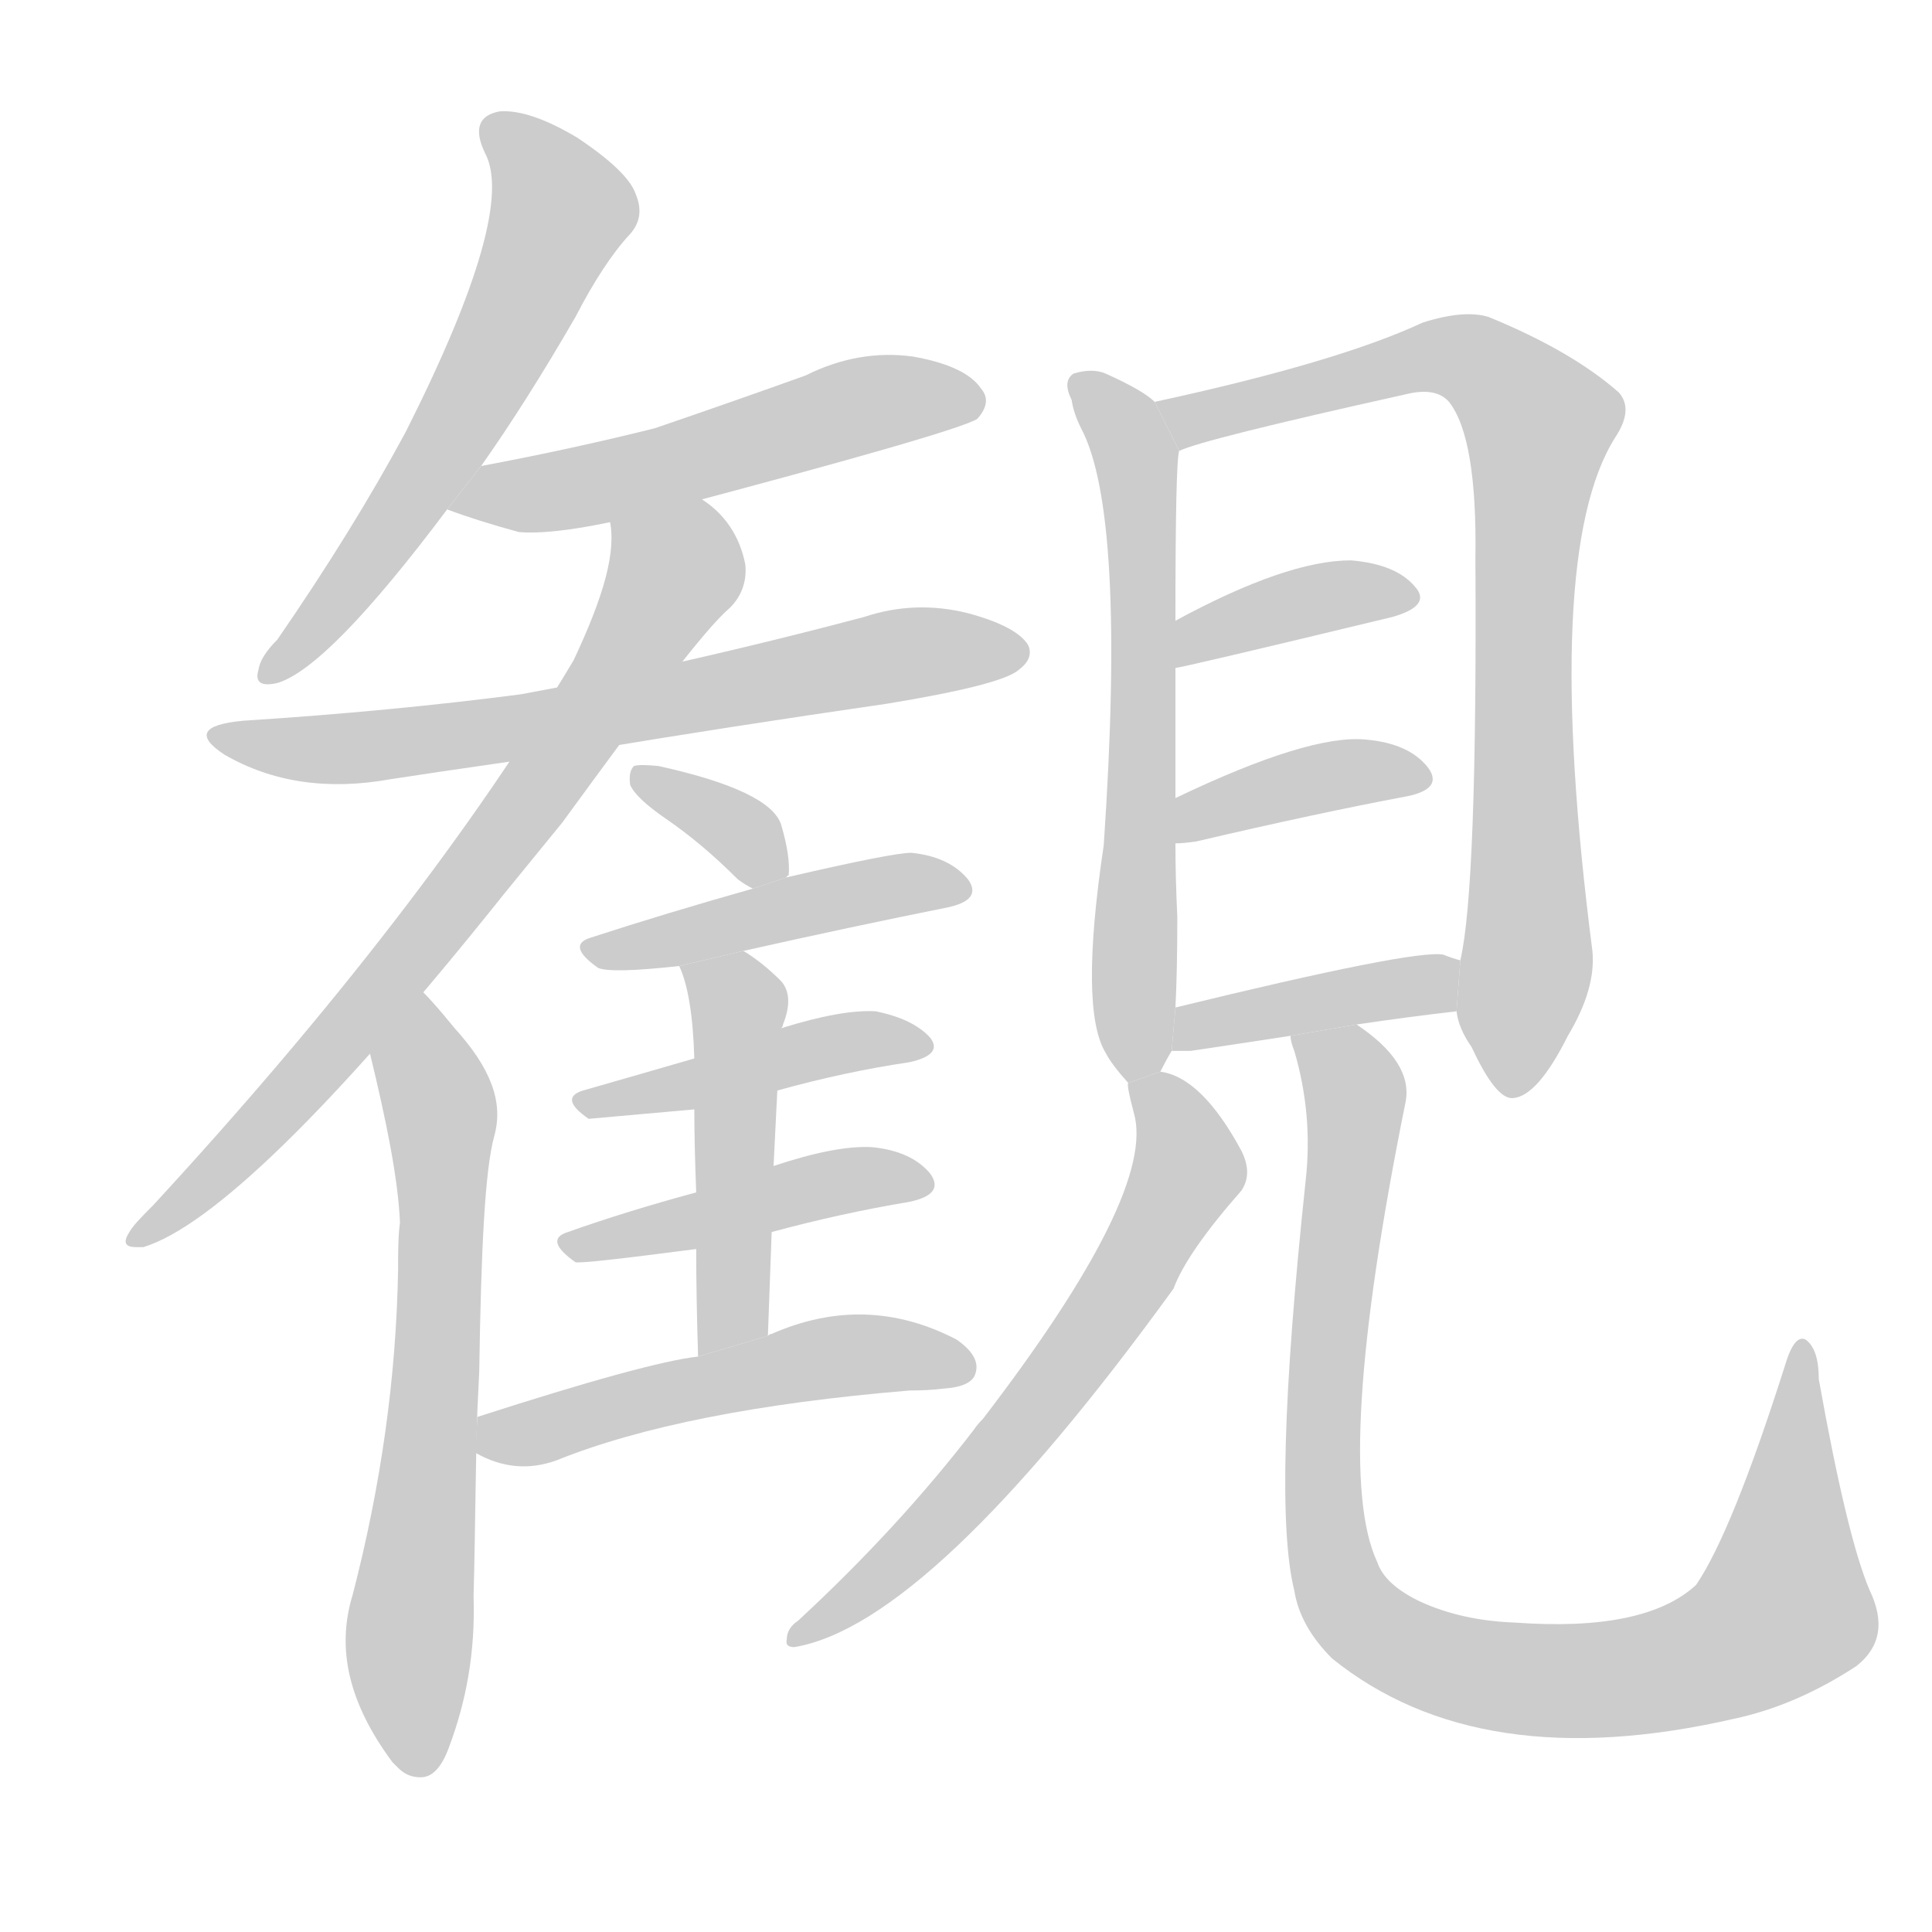
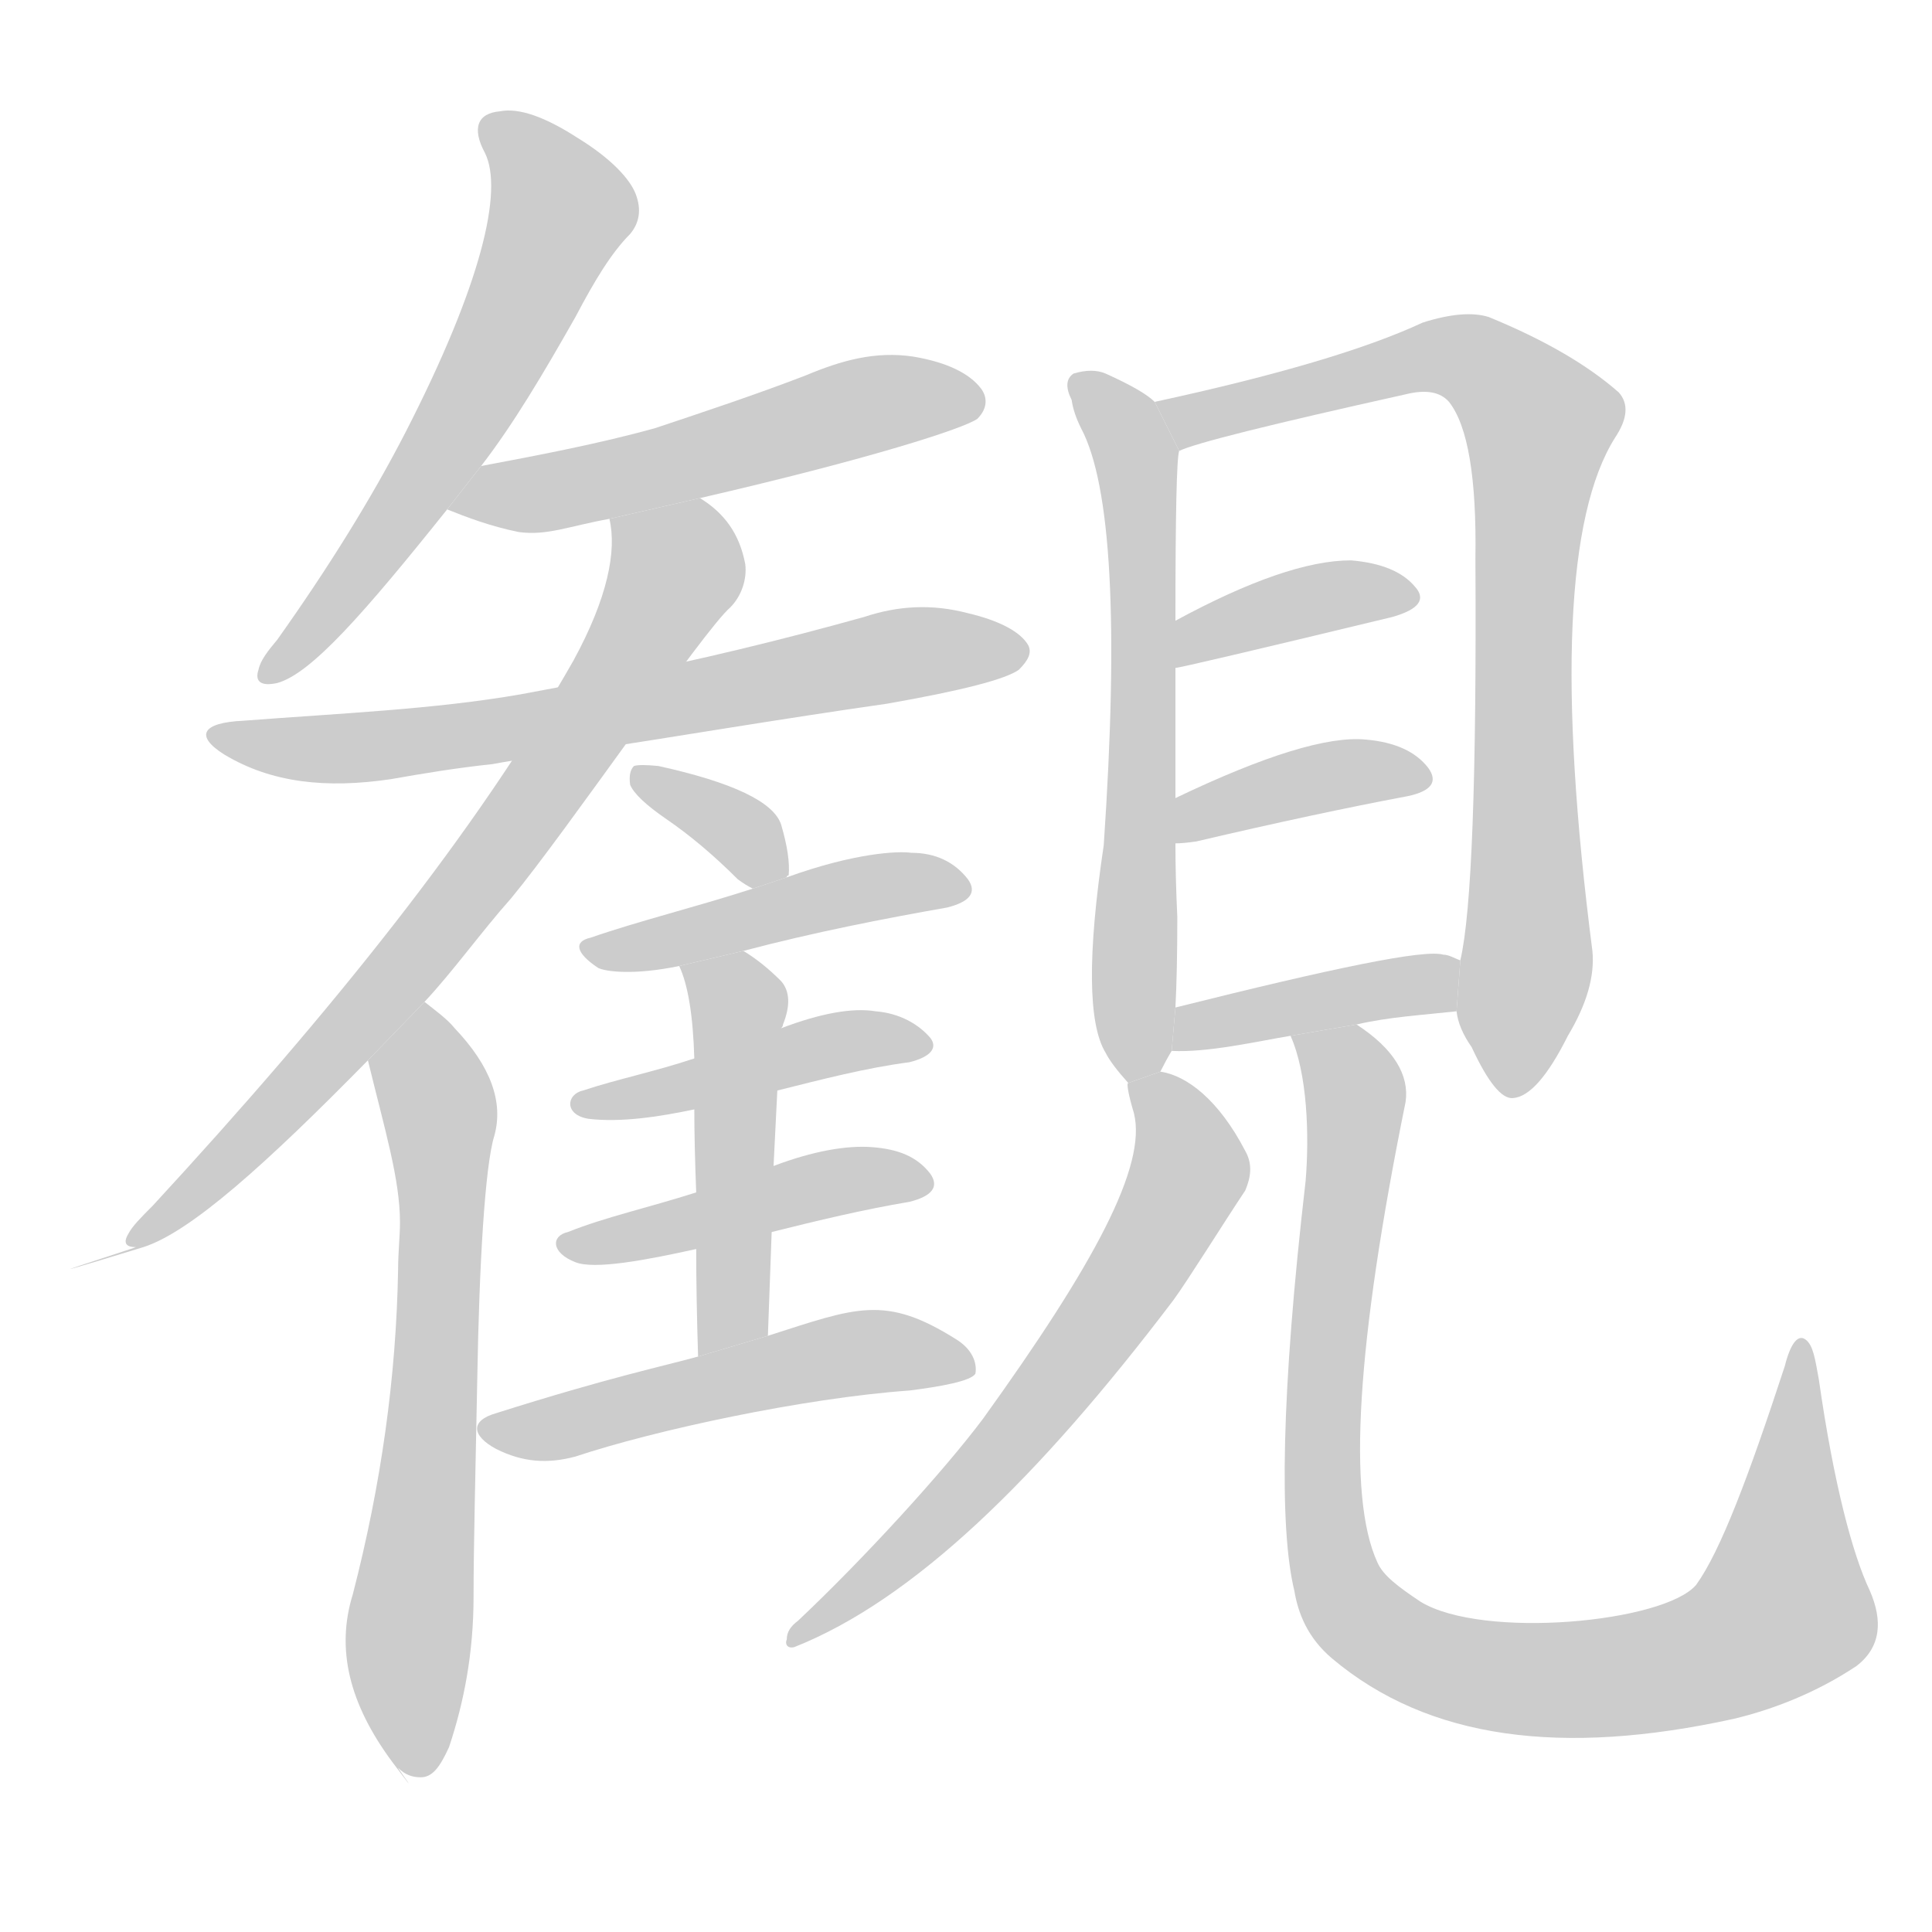
<svg xmlns="http://www.w3.org/2000/svg" xmlns:xlink="http://www.w3.org/1999/xlink" id="z35251" class="acjk" version="1.1" viewBox="0 0 1024 1024">
  <style>

@keyframes z35251k {
	from {
		stroke:#c00;
		stroke-dashoffset:3334;
	}
	75% {
		stroke:#c00;
		stroke-dashoffset:0;
	}
	to {
		stroke:#000;
	}
}
#z35251 path[clip-path] {
	animation:z35251k 1s linear both;
	stroke-dasharray:3334;
	stroke-width:128;
	stroke-linecap:round;
	fill:none;
}
#z35251 path[clip-path="url(#z35251c1)"] {animation-delay:1s;}
#z35251 path[clip-path="url(#z35251c2)"] {animation-delay:2s;}
#z35251 path[clip-path="url(#z35251c3)"] {animation-delay:3s;}
#z35251 path[clip-path="url(#z35251c4)"] {animation-delay:4s;}
#z35251 path[clip-path="url(#z35251c5)"] {animation-delay:5s;}
#z35251 path[clip-path="url(#z35251c6)"] {animation-delay:6s;}
#z35251 path[clip-path="url(#z35251c7)"] {animation-delay:7s;}
#z35251 path[clip-path="url(#z35251c8)"] {animation-delay:8s;}
#z35251 path[clip-path="url(#z35251c9)"] {animation-delay:9s;}
#z35251 path[clip-path="url(#z35251c10)"] {animation-delay:10s;}
#z35251 path[clip-path="url(#z35251c11)"] {animation-delay:11s;}
#z35251 path[clip-path="url(#z35251c12)"] {animation-delay:12s;}
#z35251 path[clip-path="url(#z35251c13)"] {animation-delay:13s;}
#z35251 path[clip-path="url(#z35251c14)"] {animation-delay:14s;}
#z35251 path[clip-path="url(#z35251c15)"] {animation-delay:15s;}
#z35251 path[clip-path="url(#z35251c16)"] {animation-delay:16s;}
#z35251 path[clip-path="url(#z35251c17)"] {animation-delay:17s;}
#z35251 path[clip-path="url(#z35251c18)"] {animation-delay:18s;}
#z35251 path {fill:#ccc;}

</style>
-   <path id="z35251d1" d="M255 247Q279 213 305 168Q320 139 334 124Q342 115 337 103Q333 91 306 73Q281 58 265 59Q248 62 257 81Q274 112 215 229Q187 281 147 339Q138 348 137 355Q134 365 147 362Q174 354 237 270L255 247 Z" />
-   <path id="z35251d2" d="M237 270Q253 276 275 282Q298 284 352 270Q507 229 518 222Q526 213 520 206Q512 194 484 189Q455 185 427 199Q388 213 347 227Q303 238 255 247L237 270 Z" />
-   <path id="z35251d3" d="M309 398Q387 385 470 373Q531 363 540 355Q548 349 545 342Q539 332 513 325Q485 318 458 327Q394 344 324 359L276 368Q207 377 129 382Q96 385 119 400Q157 422 207 413Q233 409 261 405L309 398 Z" />
-   <path id="z35251d4" d="M72 661C67 661 65 659 68 654C70 650 75 645 81 639C176 536 251 439 304 350C320 316 327 292 323 275C322 270 321 267 322 264L322 264C324 265 325 265 327 266C337 268 352 267 371 264C384 272 392 284 395 299C396 308 393 316 387 322C373 334 344 373 298 436L267 474C176 588 112 650 76 661C75 661 73 661 72 661 Z" />
-   <path id="z35251d5" d="M223 942C219 942 215 941 211 937L208 934C185 903 178 874 187 845C202 787 210 730 211 673C211 664 211 655 212 648C211 625 205 595 196 558C204 547 212 535 220 522C225 526 232 534 241 545C260 566 267 584 262 602C257 620 255 662 254 727L253 748C252 777 252 809 251 846C252 876 247 902 238 926C234 937 229 942 223 942 Z" />
+   <path id="z35251d1" d="M255 247C272 225 288 198 305 168C315 149 324 134 334 124C339 118 340 111 337 103C334 95 324 84 306 73C289 62 275 57 265 59C253 60 250 68 257 81C267 101 255 151 215 229C197 264 174 301 147 339C142 345 138 350 137 355C135 361 138 364 147 362C165 357 193 325 237 270 Z" />
+   <path id="z35251d2" d="M237 270C247 274 260 279 275 282C290 284 301 279 323 275L371 264C462 243 511 227 518 222C524 216 523 210 520 206C514 198 502 192 484 189C464 186 446 191 427 199C401 209 374 218 347 227C318 235 287 241 255 247 Z" />
+   <path id="z35251d3" d="M309 398C361 390 414 381 470 373C510 366 533 360 540 355C545 350 547 346 545 342C541 335 530 329 513 325C494 320 476 321 458 327C415 339 370 350 324 359C308 362 292 365 276 368C230 376 181 378 129 382C107 383 103 390 119 400C144 415 173 418 207 413C224 410 242 407 261 405C277 402 293 400 309 398 Z" />
+   <path id="z35251d4" d="M72 661C67 661 65 659 68 654C70 650 75 645 81 639C176 536 253 440 304 350C322 317 327 292 323 275L371 264C384 272 392 283 395 299C396 307 393 316 387 322C373 334 300 441 271 476C255 494 240 515 225 531L195 562C141 617 101 653 76 661C -9 687 73 661 72 661 Z" />
+   <path id="z35251d5" d="M223 942C219 942 215 941 211 937C210 936 226 958 208 934C185 903 178 874 187 845C202 787 210 730 211 673C211 664 212 655 212 648C212 625 204 599 195 562L225 531C230 535 237 540 241 545C260 565 267 584 262 602C257 618 254 671 253 729C252 782 251 819 251 846C251 876 246 902 238 926C233 937 229 942 223 942 Z" />
  <path id="z35251d6" d="M417 465Q417 464 418 464Q419 454 414 437Q408 419 349 406Q339 405 336 406Q333 409 334 416Q337 423 353 434Q372 447 391 466Q395 469 399 471L417 465 Z" />
-   <path id="z35251d7" d="M394 504Q452 491 502 481Q521 477 513 466Q503 454 483 452Q473 452 417 465L399 471Q353 484 313 497Q300 501 317 513Q324 516 360 512L394 504 Z" />
+   <path id="z35251d7" d="M394 504C432 494 468 487 502 481C514 478 518 473 513 466C506 457 496 452 483 452C476 451 453 452 417 465L399 471C368 481 339 488 313 497C304 499 305 505 317 513C321 515 336 517 360 512 Z" />
  <path id="z35251d8" d="M407 708Q408 680 409 653L410 618Q411 597 412 578L414 545Q415 544 415 543Q421 528 414 520Q404 510 394 504L360 512Q367 527 368 561L368 588Q368 606 369 632L369 662Q369 687 370 719L407 708 Z" />
-   <path id="z35251d9" d="M412 578Q448 568 482 563Q500 559 493 550Q484 540 464 536Q446 535 414 545L368 561Q337 570 309 578Q296 582 312 593L368 588L412 578 Z" />
-   <path id="z35251d10" d="M409 653Q446 643 482 637Q501 633 493 622Q483 610 462 608Q443 607 410 618L369 632Q332 642 301 653Q288 657 305 669Q308 670 369 662L409 653 Z" />
-   <path id="z35251d11" d="M252 770Q273 782 295 774Q362 747 482 737Q492 737 500 736Q515 735 517 728Q520 719 507 710Q459 685 409 707Q408 707 407 708L370 719Q343 722 253 751L252 770 Z" />
+   <path id="z35251d9" d="M412 578C436 572 459 566 482 563C494 560 497 555 493 550C487 543 477 537 464 536C452 534 435 537 414 545L368 561C347 568 327 572 309 578C300 580 299 591 312 593C329 595 349 592 368 588 Z" />
+   <path id="z35251d10" d="M409 653C433 647 458 641 482 637C494 634 498 629 493 622C486 613 476 609 462 608C449 607 431 610 410 618L369 632C344 640 321 645 301 653C292 655 292 664 305 669C315 673 342 668 369 662 Z" />
+   <path id="z35251d11" d="M263 768C277 775 290 776 305 772C347 758 426 741 482 737C498 735 515 732 517 728C518 722 515 715 507 710C469 686 454 693 407 708L370 719C352 724 323 730 263 749C249 753 250 761 263 768 Z" />
  <path id="z35251d12" d="M612 213Q606 207 586 198Q579 195 569 198Q563 202 568 212Q569 219 573 227Q597 272 585 448Q572 535 586 558Q589 564 598 574L615 568Q618 562 621 557L623 534Q624 515 624 486Q623 465 623 447L623 423Q623 384 623 354L623 329Q623 244 625 239L612 213 Z" />
  <path id="z35251d13" d="M772 536Q773 545 780 555Q793 583 802 582Q815 581 831 549Q846 524 844 504Q817 294 856 232Q866 217 858 208Q833 186 789 168Q776 164 754 171Q709 192 612 213L625 239Q637 233 745 209Q761 205 768 213Q783 232 782 296Q783 471 774 509L772 536 Z" />
  <path id="z35251d14" d="M623 354Q626 354 738 327Q759 321 750 311Q740 299 716 297Q682 297 623 329L623 354 Z" />
  <path id="z35251d15" d="M623 447Q627 447 634 446Q698 431 746 422Q765 418 757 407Q747 394 724 392Q694 389 623 423L623 447 Z" />
-   <path id="z35251d16" d="M719 543Q746 539 772 536L774 509Q770 508 765 506Q750 503 623 534L621 557Q625 557 631 557Q658 553 684 549L719 543 Z" />
-   <path id="z35251d17" d="M598 574Q597 575 601 590Q613 632 521 752Q518 755 516 758Q476 810 423 859Q417 863 417 869Q416 873 421 873Q493 861 622 683Q629 664 658 631Q664 622 658 610Q637 571 615 568L598 574 Z" />
-   <path id="z35251d18" d="M684 549Q684 552 686 557Q696 591 692 626Q674 795 686 843Q689 862 706 879Q784 942 919 911Q952 904 984 883Q1003 868 991 843Q979 815 964 731Q964 715 957 710Q951 707 946 724Q918 812 899 840Q872 865 803 860Q775 859 753 849Q734 840 730 828Q706 777 745 584Q749 563 719 543L684 549 Z" />
+   <path id="z35251d16" d="M719 543C736 539 754 538 772 536L774 509C771 508 768 506 765 506C755 503 707 513 623 534L621 557C640 558 666 552 684 549 Z" />
+   <path id="z35251d17" d="M598 574C597 574 598 580 601 590C608 618 580 670 521 752C500 780 458 826 423 859C419 862 417 865 417 869C416 871 417 874 421 873C484 848 550 784 622 689C630 678 648 649 660 631C663 624 664 617 660 610C646 583 629 570 615 568 Z" />
+   <path id="z35251d18" d="M684 549C693 569 694 602 692 626C679 738 678 810 686 843C688 855 693 868 706 879C757 922 828 931 919 911C940 906 963 897 984 883C997 873 998 859 991 843C982 824 972 787 964 731C962 720 961 713 957 710C953 707 949 712 946 724C927 782 912 822 899 840C882 860 786 869 753 849C741 841 733 835 730 828C714 793 719 712 745 584C747 570 739 556 719 543 Z" />
  <defs>
    <clipPath id="z35251c1">
      <use xlink:href="#z35251d1" />
    </clipPath>
    <clipPath id="z35251c2">
      <use xlink:href="#z35251d2" />
    </clipPath>
    <clipPath id="z35251c3">
      <use xlink:href="#z35251d3" />
    </clipPath>
    <clipPath id="z35251c4">
      <use xlink:href="#z35251d4" />
    </clipPath>
    <clipPath id="z35251c5">
      <use xlink:href="#z35251d5" />
    </clipPath>
    <clipPath id="z35251c6">
      <use xlink:href="#z35251d6" />
    </clipPath>
    <clipPath id="z35251c7">
      <use xlink:href="#z35251d7" />
    </clipPath>
    <clipPath id="z35251c8">
      <use xlink:href="#z35251d8" />
    </clipPath>
    <clipPath id="z35251c9">
      <use xlink:href="#z35251d9" />
    </clipPath>
    <clipPath id="z35251c10">
      <use xlink:href="#z35251d10" />
    </clipPath>
    <clipPath id="z35251c11">
      <use xlink:href="#z35251d11" />
    </clipPath>
    <clipPath id="z35251c12">
      <use xlink:href="#z35251d12" />
    </clipPath>
    <clipPath id="z35251c13">
      <use xlink:href="#z35251d13" />
    </clipPath>
    <clipPath id="z35251c14">
      <use xlink:href="#z35251d14" />
    </clipPath>
    <clipPath id="z35251c15">
      <use xlink:href="#z35251d15" />
    </clipPath>
    <clipPath id="z35251c16">
      <use xlink:href="#z35251d16" />
    </clipPath>
    <clipPath id="z35251c17">
      <use xlink:href="#z35251d17" />
    </clipPath>
    <clipPath id="z35251c18">
      <use xlink:href="#z35251d18" />
    </clipPath>
  </defs>
  <path pathLength="3333" clip-path="url(#z35251c1)" d="M261 63L298 115L143 356" />
  <path pathLength="3333" clip-path="url(#z35251c2)" d="M244 267L517 210" />
  <path pathLength="3333" clip-path="url(#z35251c3)" d="M120 391L539 347" />
  <path pathLength="3333" clip-path="url(#z35251c4)" d="M327 272L357 307L317 373L76 651" />
  <path pathLength="3333" clip-path="url(#z35251c5)" d="M219 530L235 611L215 936" />
  <path pathLength="3333" clip-path="url(#z35251c6)" d="M345 415L410 463" />
  <path pathLength="3333" clip-path="url(#z35251c7)" d="M315 503L510 467" />
  <path pathLength="3333" clip-path="url(#z35251c8)" d="M394 509L388 713" />
  <path pathLength="3333" clip-path="url(#z35251c9)" d="M312 585L488 555" />
  <path pathLength="3333" clip-path="url(#z35251c10)" d="M304 659L488 627" />
  <path pathLength="3333" clip-path="url(#z35251c11)" d="M255 765L440 719L513 723" />
  <path pathLength="3333" clip-path="url(#z35251c12)" d="M574 203L604 262L600 568" />
  <path pathLength="3333" clip-path="url(#z35251c13)" d="M621 218L774 188L817 221L802 578" />
  <path pathLength="3333" clip-path="url(#z35251c14)" d="M626 346L748 311" />
  <path pathLength="3333" clip-path="url(#z35251c15)" d="M629 439L751 410" />
  <path pathLength="3333" clip-path="url(#z35251c16)" d="M631 550L772 524" />
  <path pathLength="3333" clip-path="url(#z35251c17)" d="M607 576L629 625L600 675L424 866" />
  <path pathLength="3333" clip-path="url(#z35251c18)" d="M691 552L719 590L704 823L738 870L832 891L933 866L955 836L955 720" />
</svg>
